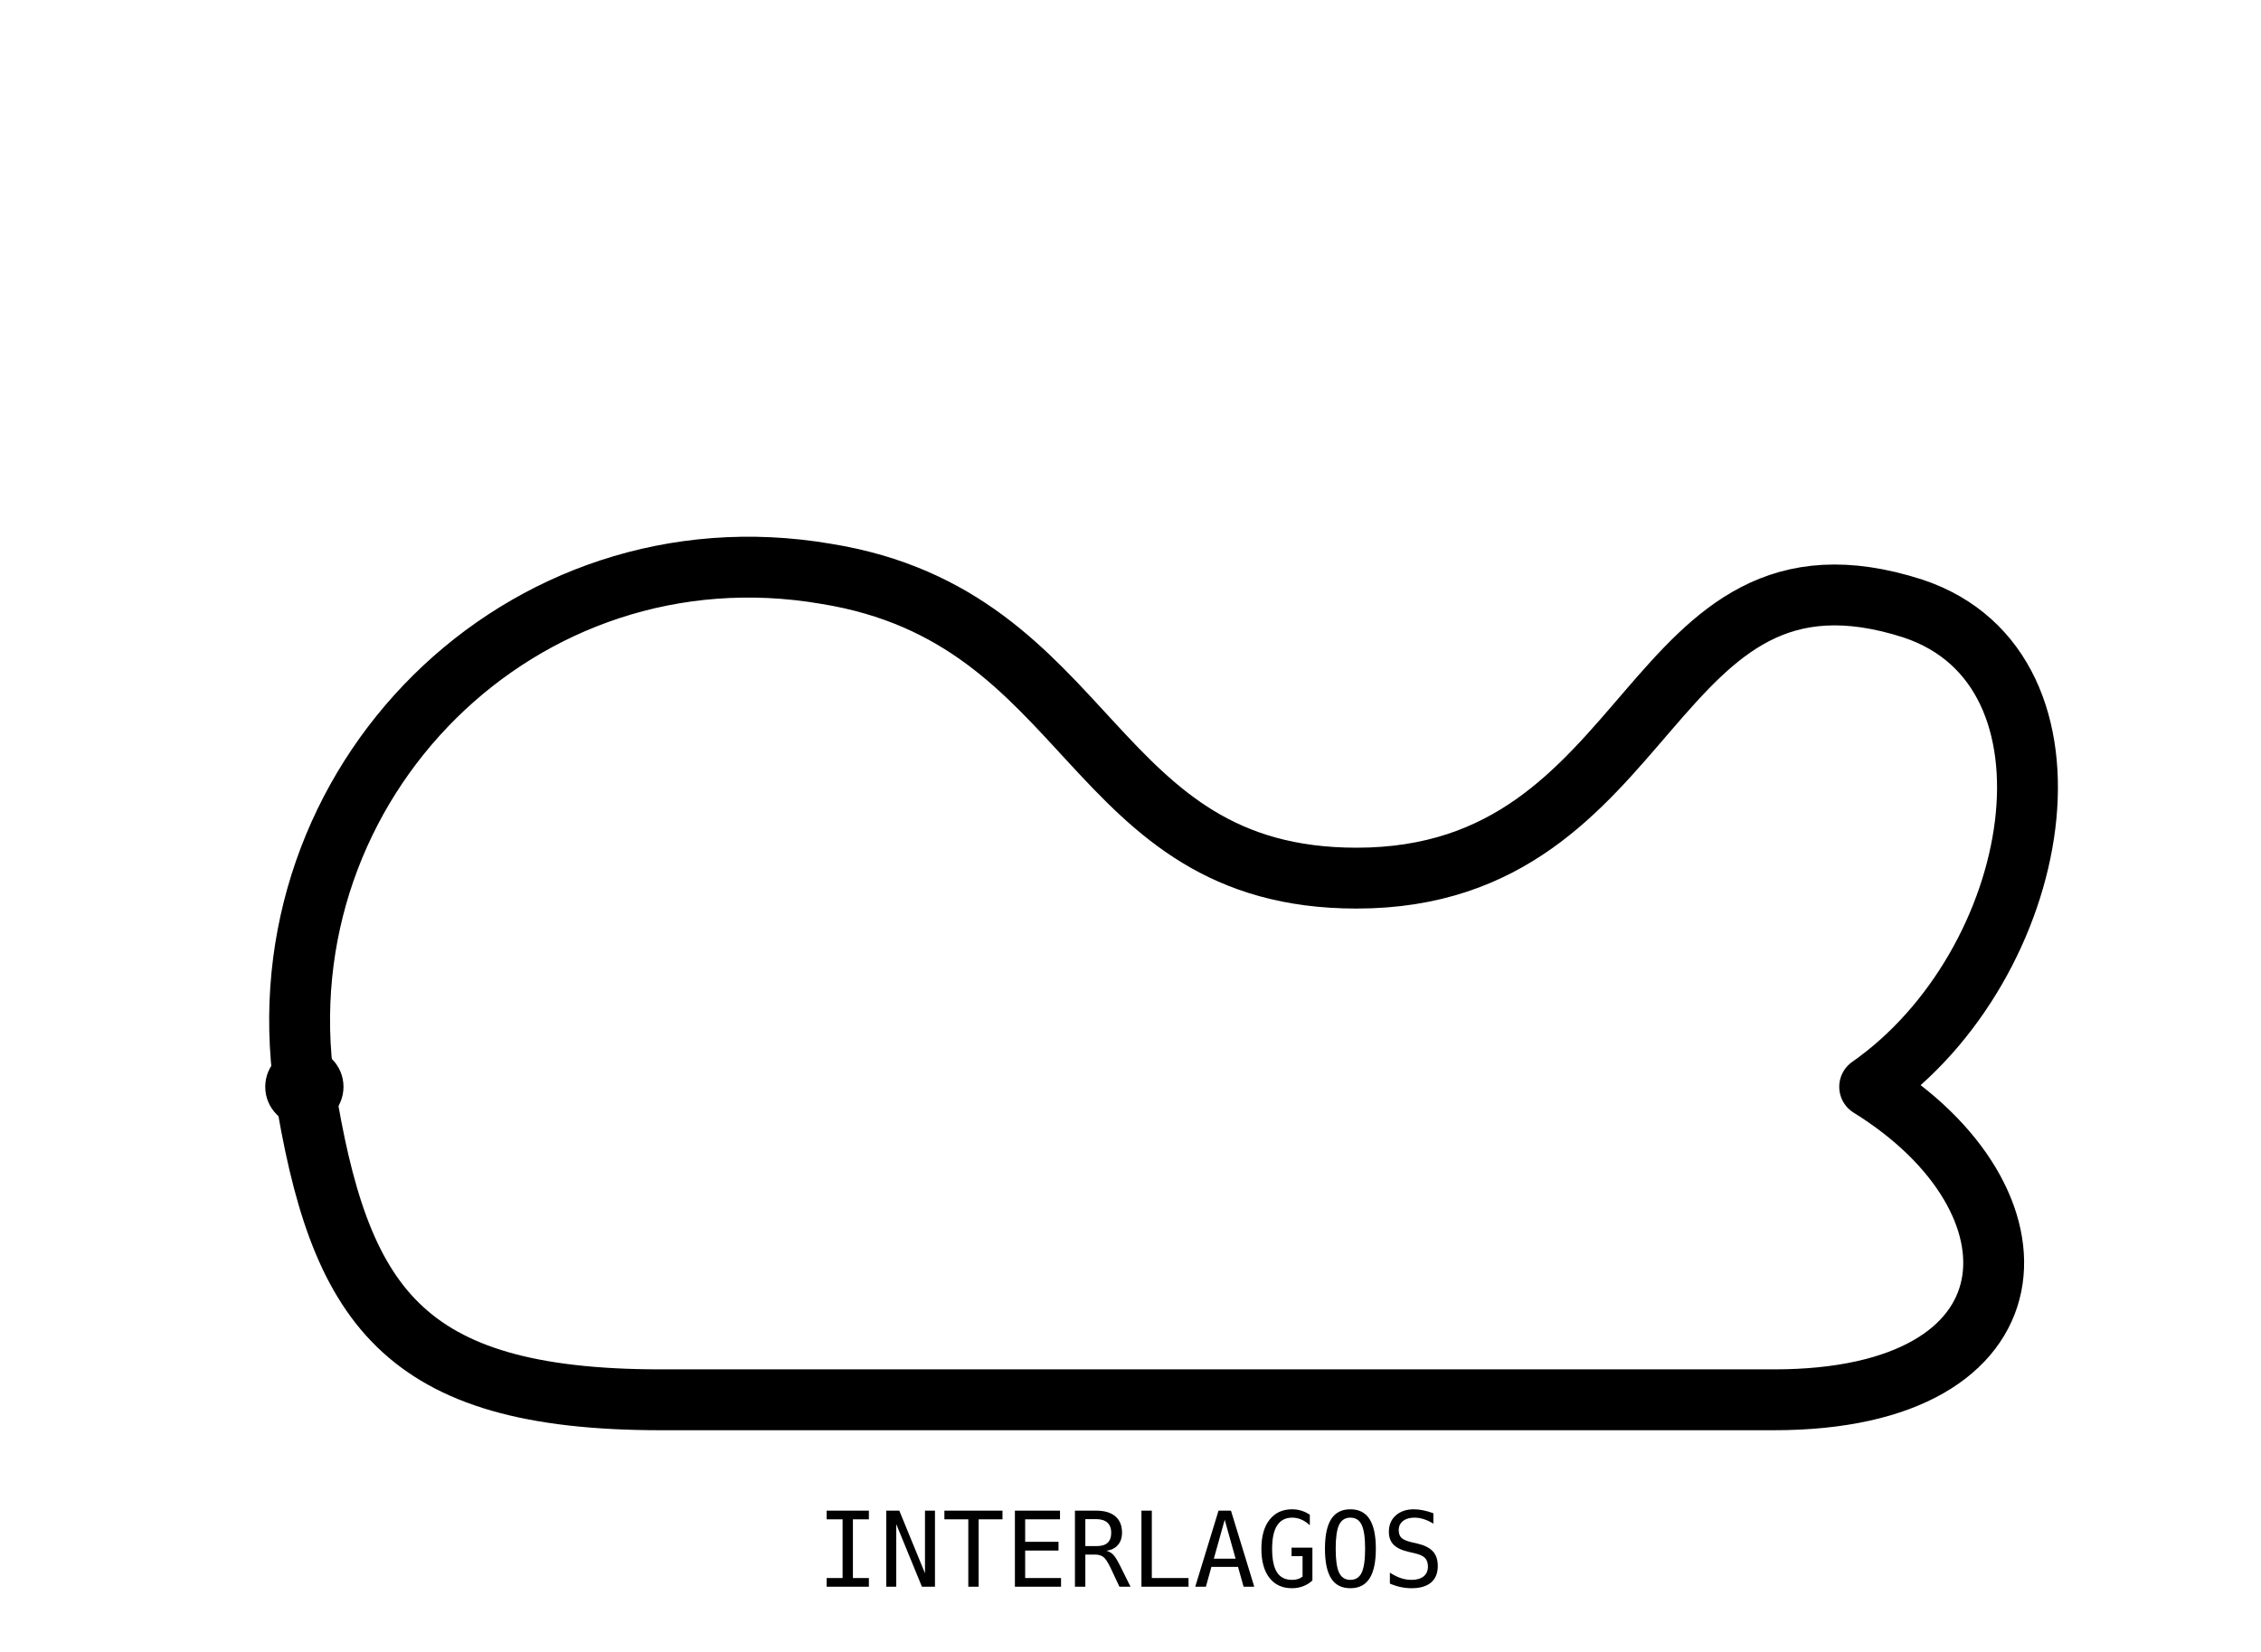
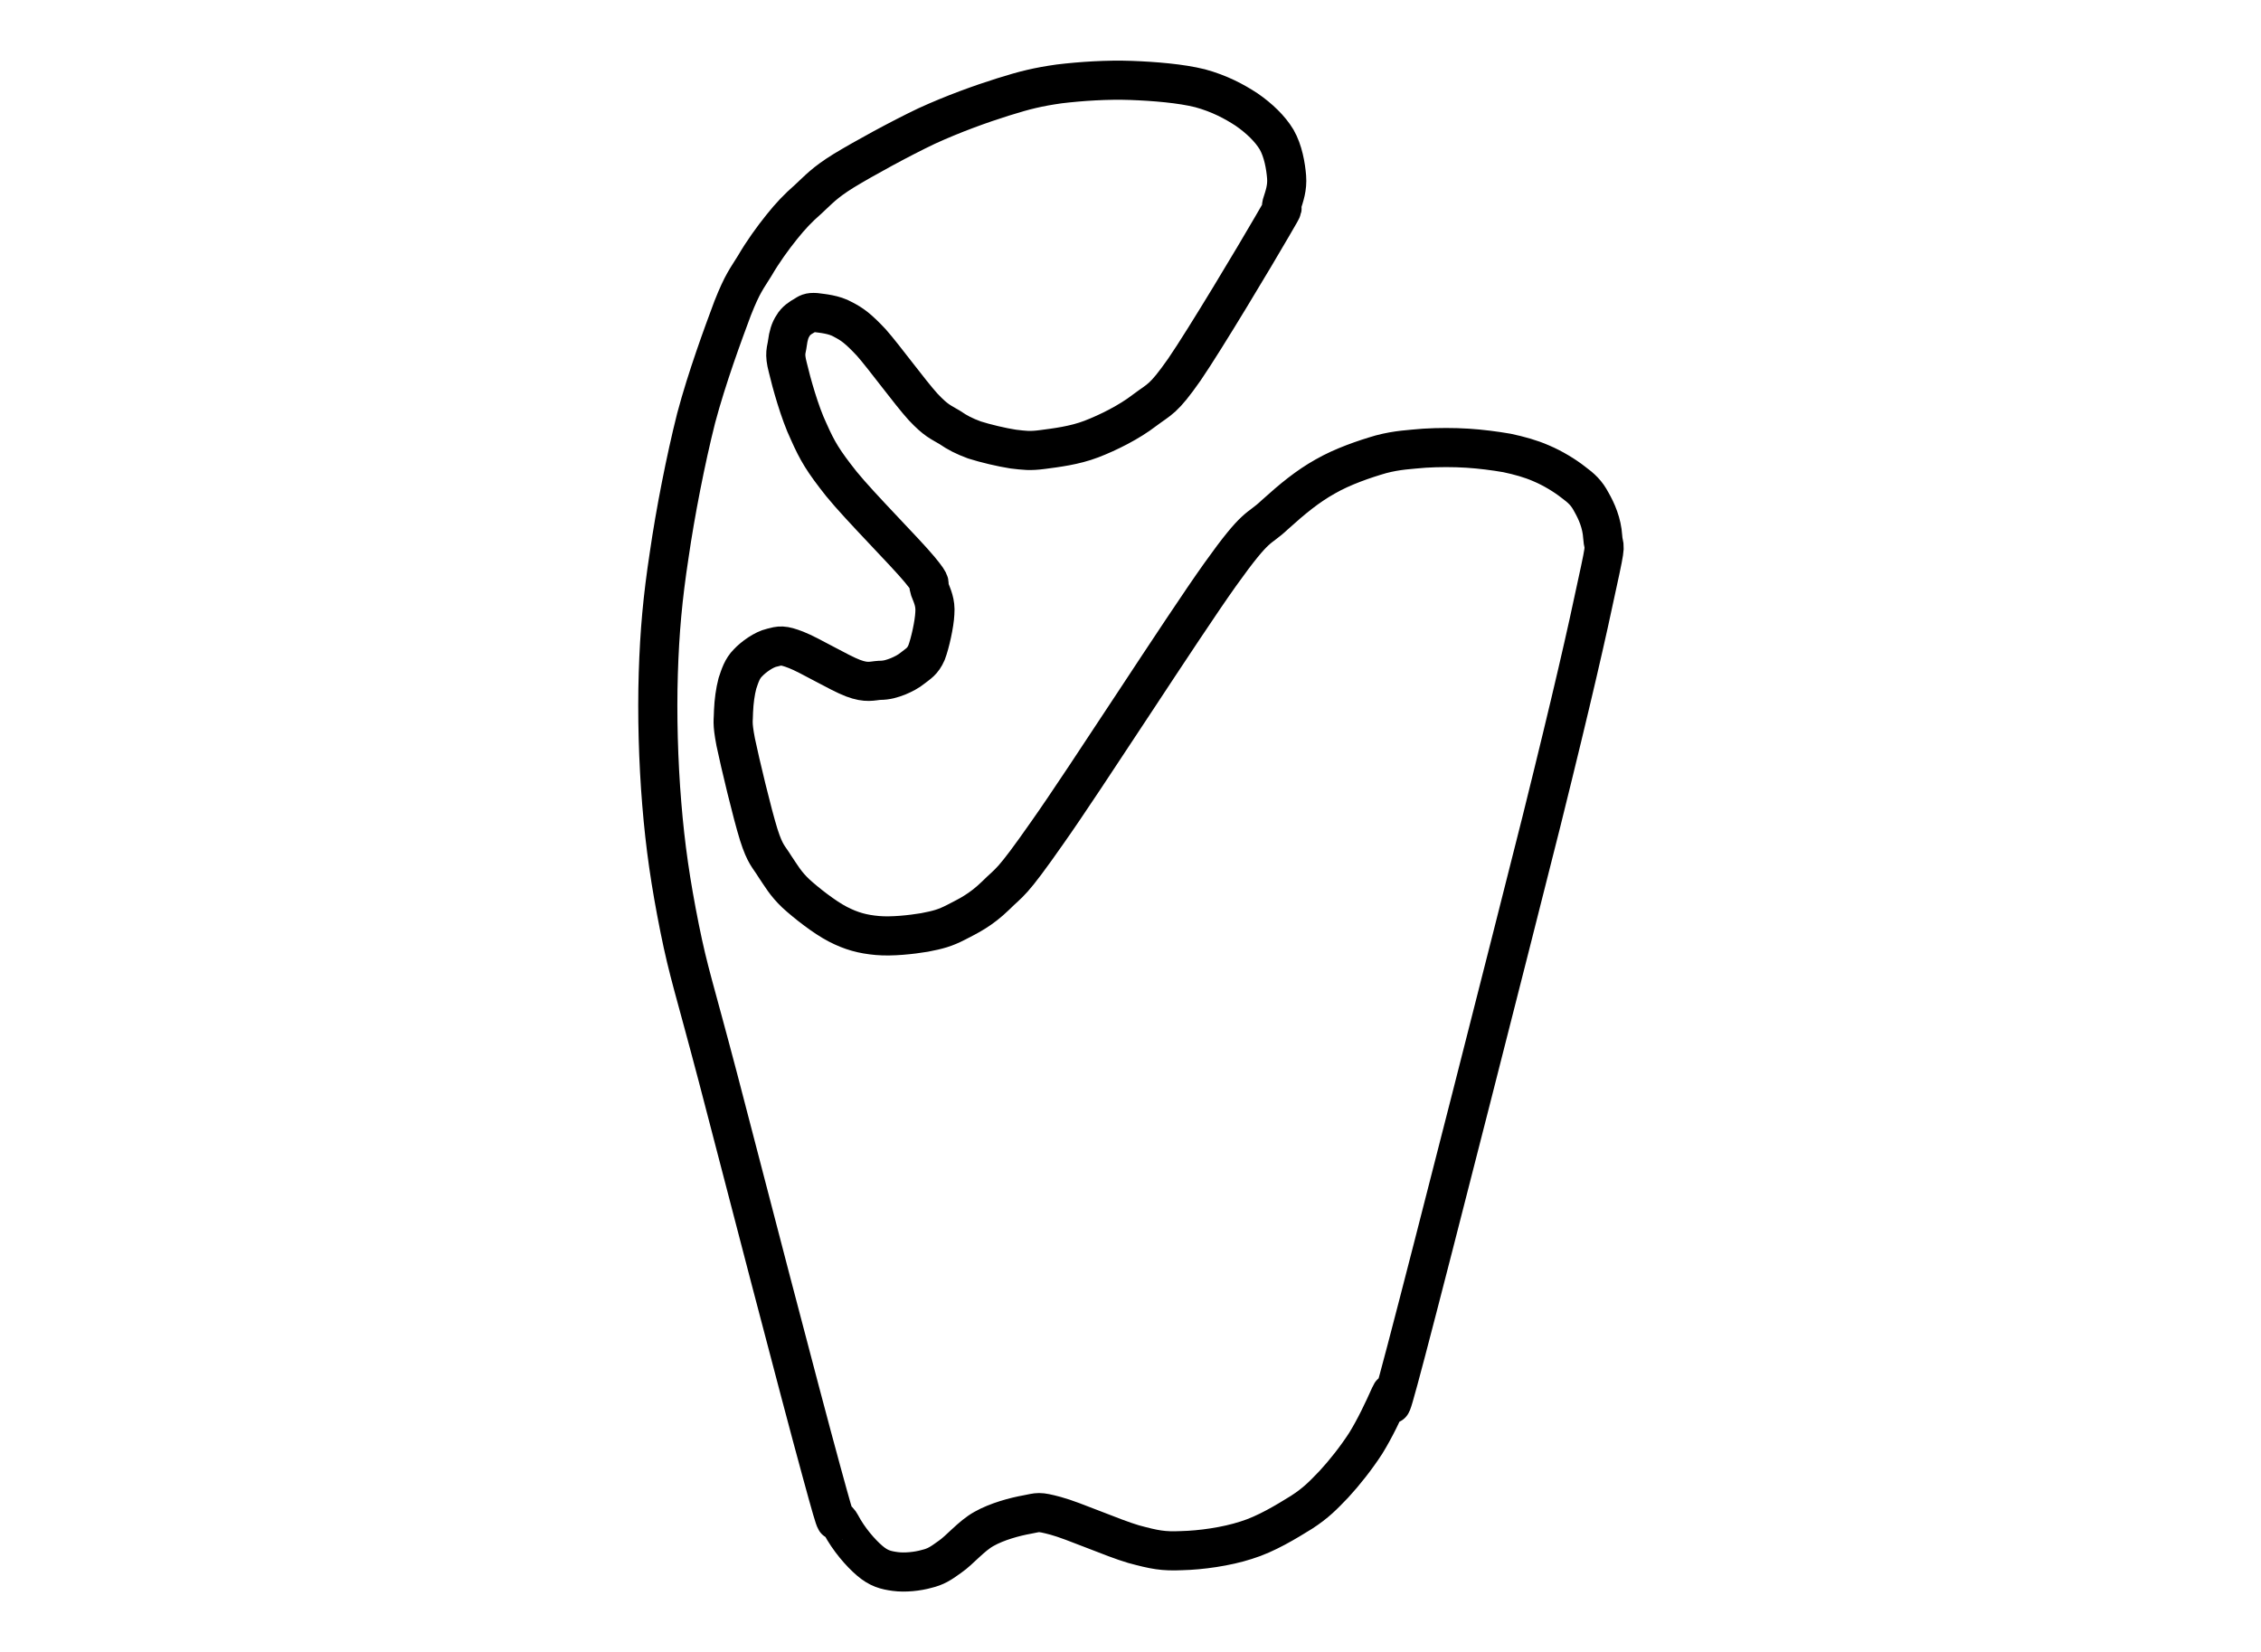
<svg xmlns="http://www.w3.org/2000/svg" viewBox="0 0 520 380" fill="none" stroke="currentColor">
-   <g>
-     <path d="M70,250 C60,180 120,120 190,132 C252,142 250,202 312,202 C382,202 378,120 440,140 C482,154 470,222 430,250 C472,276 470,322 408,322 L152,322 C92,322 78,300 70,250 Z" stroke-width="14" stroke-linejoin="round" stroke-linecap="round" />
-     <circle cx="70" cy="250" r="9" fill="currentColor" stroke="none" />
-     <text x="260" y="365" text-anchor="middle" font-family="monospace" font-size="24" fill="currentColor" stroke="none">INTERLAGOS</text>
+   <g id="interlagos">
+     <path d="M165.1,247.8C170.5,268.6 184.2,321.3 188.9,338.4C193.6,355.6 191.5,347.3 193.4,350.7C195.2,354.1 197.9,357.2 200.0,359.0C202.1,360.8 203.7,361.2 205.9,361.5C208.1,361.8 211.0,361.5 213.1,360.9C215.2,360.4 216.3,359.7 218.5,358.1C220.7,356.6 223.4,353.3 226.3,351.7C229.3,350.0 233.4,348.9 236.2,348.4C238.9,347.9 238.7,347.6 242.8,348.7C246.9,349.8 255.9,353.8 260.7,355.2C265.5,356.5 267.5,356.9 271.8,356.7C276.1,356.6 282.0,355.8 286.6,354.3C291.2,352.9 295.9,350.0 299.3,347.9C302.7,345.7 304.3,344.0 306.8,341.4C309.2,338.8 311.9,335.4 314.1,332.0C316.2,328.6 318.1,324.6 319.7,321.0C321.2,317.5 317.6,332.8 323.4,310.8C329.2,288.8 347.1,218.4 354.5,189.0C361.8,159.6 365.0,145.4 367.3,134.5C369.7,123.6 368.8,126.7 368.6,123.5C368.4,120.3 367.2,117.6 366.0,115.5C364.9,113.4 363.7,112.3 361.8,110.9C359.9,109.4 357.1,107.7 354.5,106.6C352.0,105.5 349.4,104.8 346.6,104.2C343.7,103.7 340.6,103.3 337.5,103.1C334.3,102.9 330.9,102.9 327.6,103.1C324.3,103.4 321.4,103.5 317.6,104.5C313.8,105.6 308.8,107.3 304.8,109.6C300.7,111.9 297.3,114.7 293.2,118.4C289.2,122.2 289.3,120.0 280.6,132.2C271.9,144.4 249.6,179.2 240.9,191.5C232.3,203.8 232.4,202.6 229.0,206.0C225.5,209.4 222.7,210.7 220.0,212.1C217.3,213.5 215.7,213.9 212.6,214.5C209.6,215.0 205.1,215.5 201.8,215.2C198.4,214.9 195.8,214.2 192.7,212.6C189.6,211.0 185.4,207.7 183.0,205.5C180.6,203.2 179.7,201.5 178.2,199.3C176.8,197.0 176.0,196.7 174.5,192.0C173.0,187.2 170.2,175.5 169.2,170.7C168.3,166.0 168.7,165.8 168.7,163.6C168.8,161.3 169.1,159.1 169.6,157.2C170.2,155.4 170.7,153.8 172.0,152.5C173.3,151.1 175.7,149.4 177.5,149.0C179.4,148.5 180.0,148.3 183.1,149.5C186.2,150.7 193.0,154.8 196.2,156.0C199.4,157.2 200.6,156.6 202.3,156.5C204.0,156.5 205.2,156.1 206.5,155.6C207.7,155.1 208.9,154.5 210.0,153.6C211.1,152.7 212.2,152.2 213.1,150.1C213.9,148.0 214.9,143.5 215.0,141.1C215.2,138.6 214.4,137.1 213.8,135.5C213.2,133.8 214.8,135.0 211.5,131.0C208.1,126.9 197.8,116.6 193.5,111.3C189.3,106.0 188.0,103.8 186.0,99.3C183.9,94.9 182.0,88.0 181.2,84.6C180.3,81.2 180.9,80.6 181.1,78.9C181.3,77.3 181.7,75.9 182.4,74.9C183.0,73.8 184.1,73.1 185.0,72.6C185.8,72.1 186.1,71.8 187.6,71.9C189.1,72.1 191.8,72.3 193.9,73.5C196.0,74.6 197.3,75.5 200.4,78.8C203.4,82.2 209.3,90.3 212.3,93.6C215.3,96.8 216.4,97.1 218.4,98.3C220.3,99.6 221.7,100.3 224.1,101.2C226.6,102.0 230.4,102.9 233.0,103.3C235.6,103.6 236.8,103.8 239.8,103.4C242.8,103.0 247.1,102.5 251.0,101.0C254.9,99.5 259.7,97.1 263.2,94.4C266.8,91.7 267.5,92.0 272.4,85.0C277.2,78.0 288.8,58.6 292.5,52.2C296.2,45.9 294.3,49.0 294.8,47.0C295.4,45.1 296.1,43.2 295.9,40.7C295.7,38.2 295.1,34.7 293.6,32.1C292.1,29.6 289.6,27.2 286.7,25.2C283.8,23.3 280.4,21.5 276.0,20.3C271.6,19.2 265.5,18.7 260.1,18.5C254.7,18.3 248.6,18.7 243.6,19.3C238.7,20.0 235.8,20.7 230.7,22.3C225.6,23.9 219.2,26.2 213.1,29.0C207.0,31.9 198.6,36.5 194.0,39.3C189.5,42.1 188.3,43.6 185.9,45.8C183.5,47.9 181.8,49.7 179.8,52.2C177.7,54.8 175.4,58.0 173.6,61.1C171.7,64.2 170.8,65.1 168.5,70.9C166.3,76.8 162.6,86.8 160.1,96.2C157.7,105.7 155.3,118.0 153.9,127.7C152.4,137.5 151.7,145.3 151.4,154.9C151.1,164.4 151.4,175.2 152.2,184.9C153.0,194.7 154.2,203.0 156.3,213.5C158.4,223.9 159.6,226.9 165.1,247.8Z" stroke-width="9" stroke-linejoin="round" stroke-linecap="round" />
  </g>
</svg>
